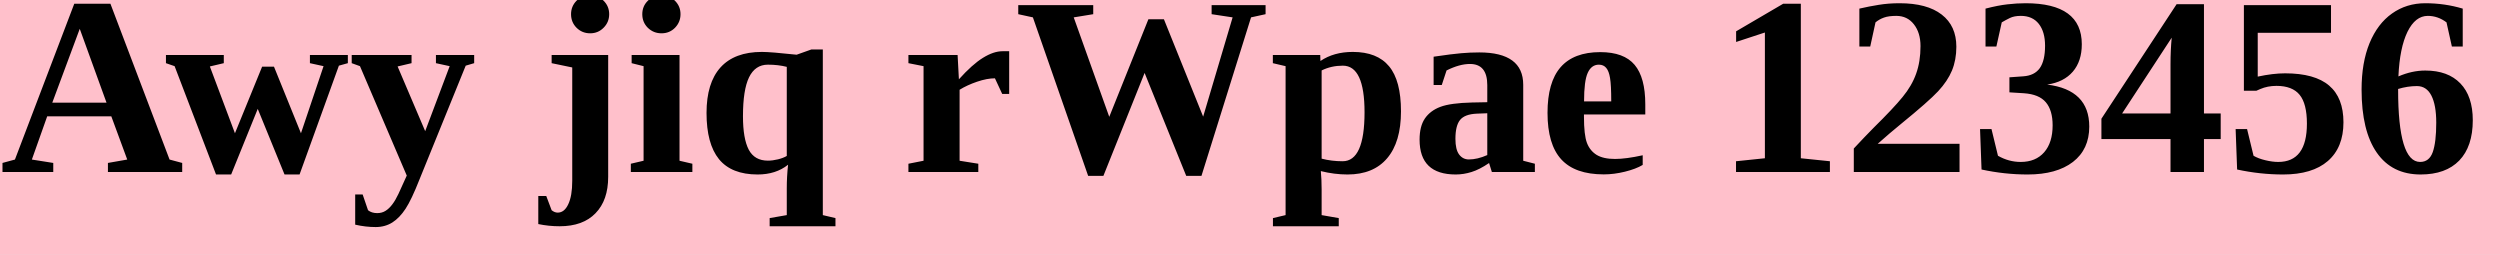
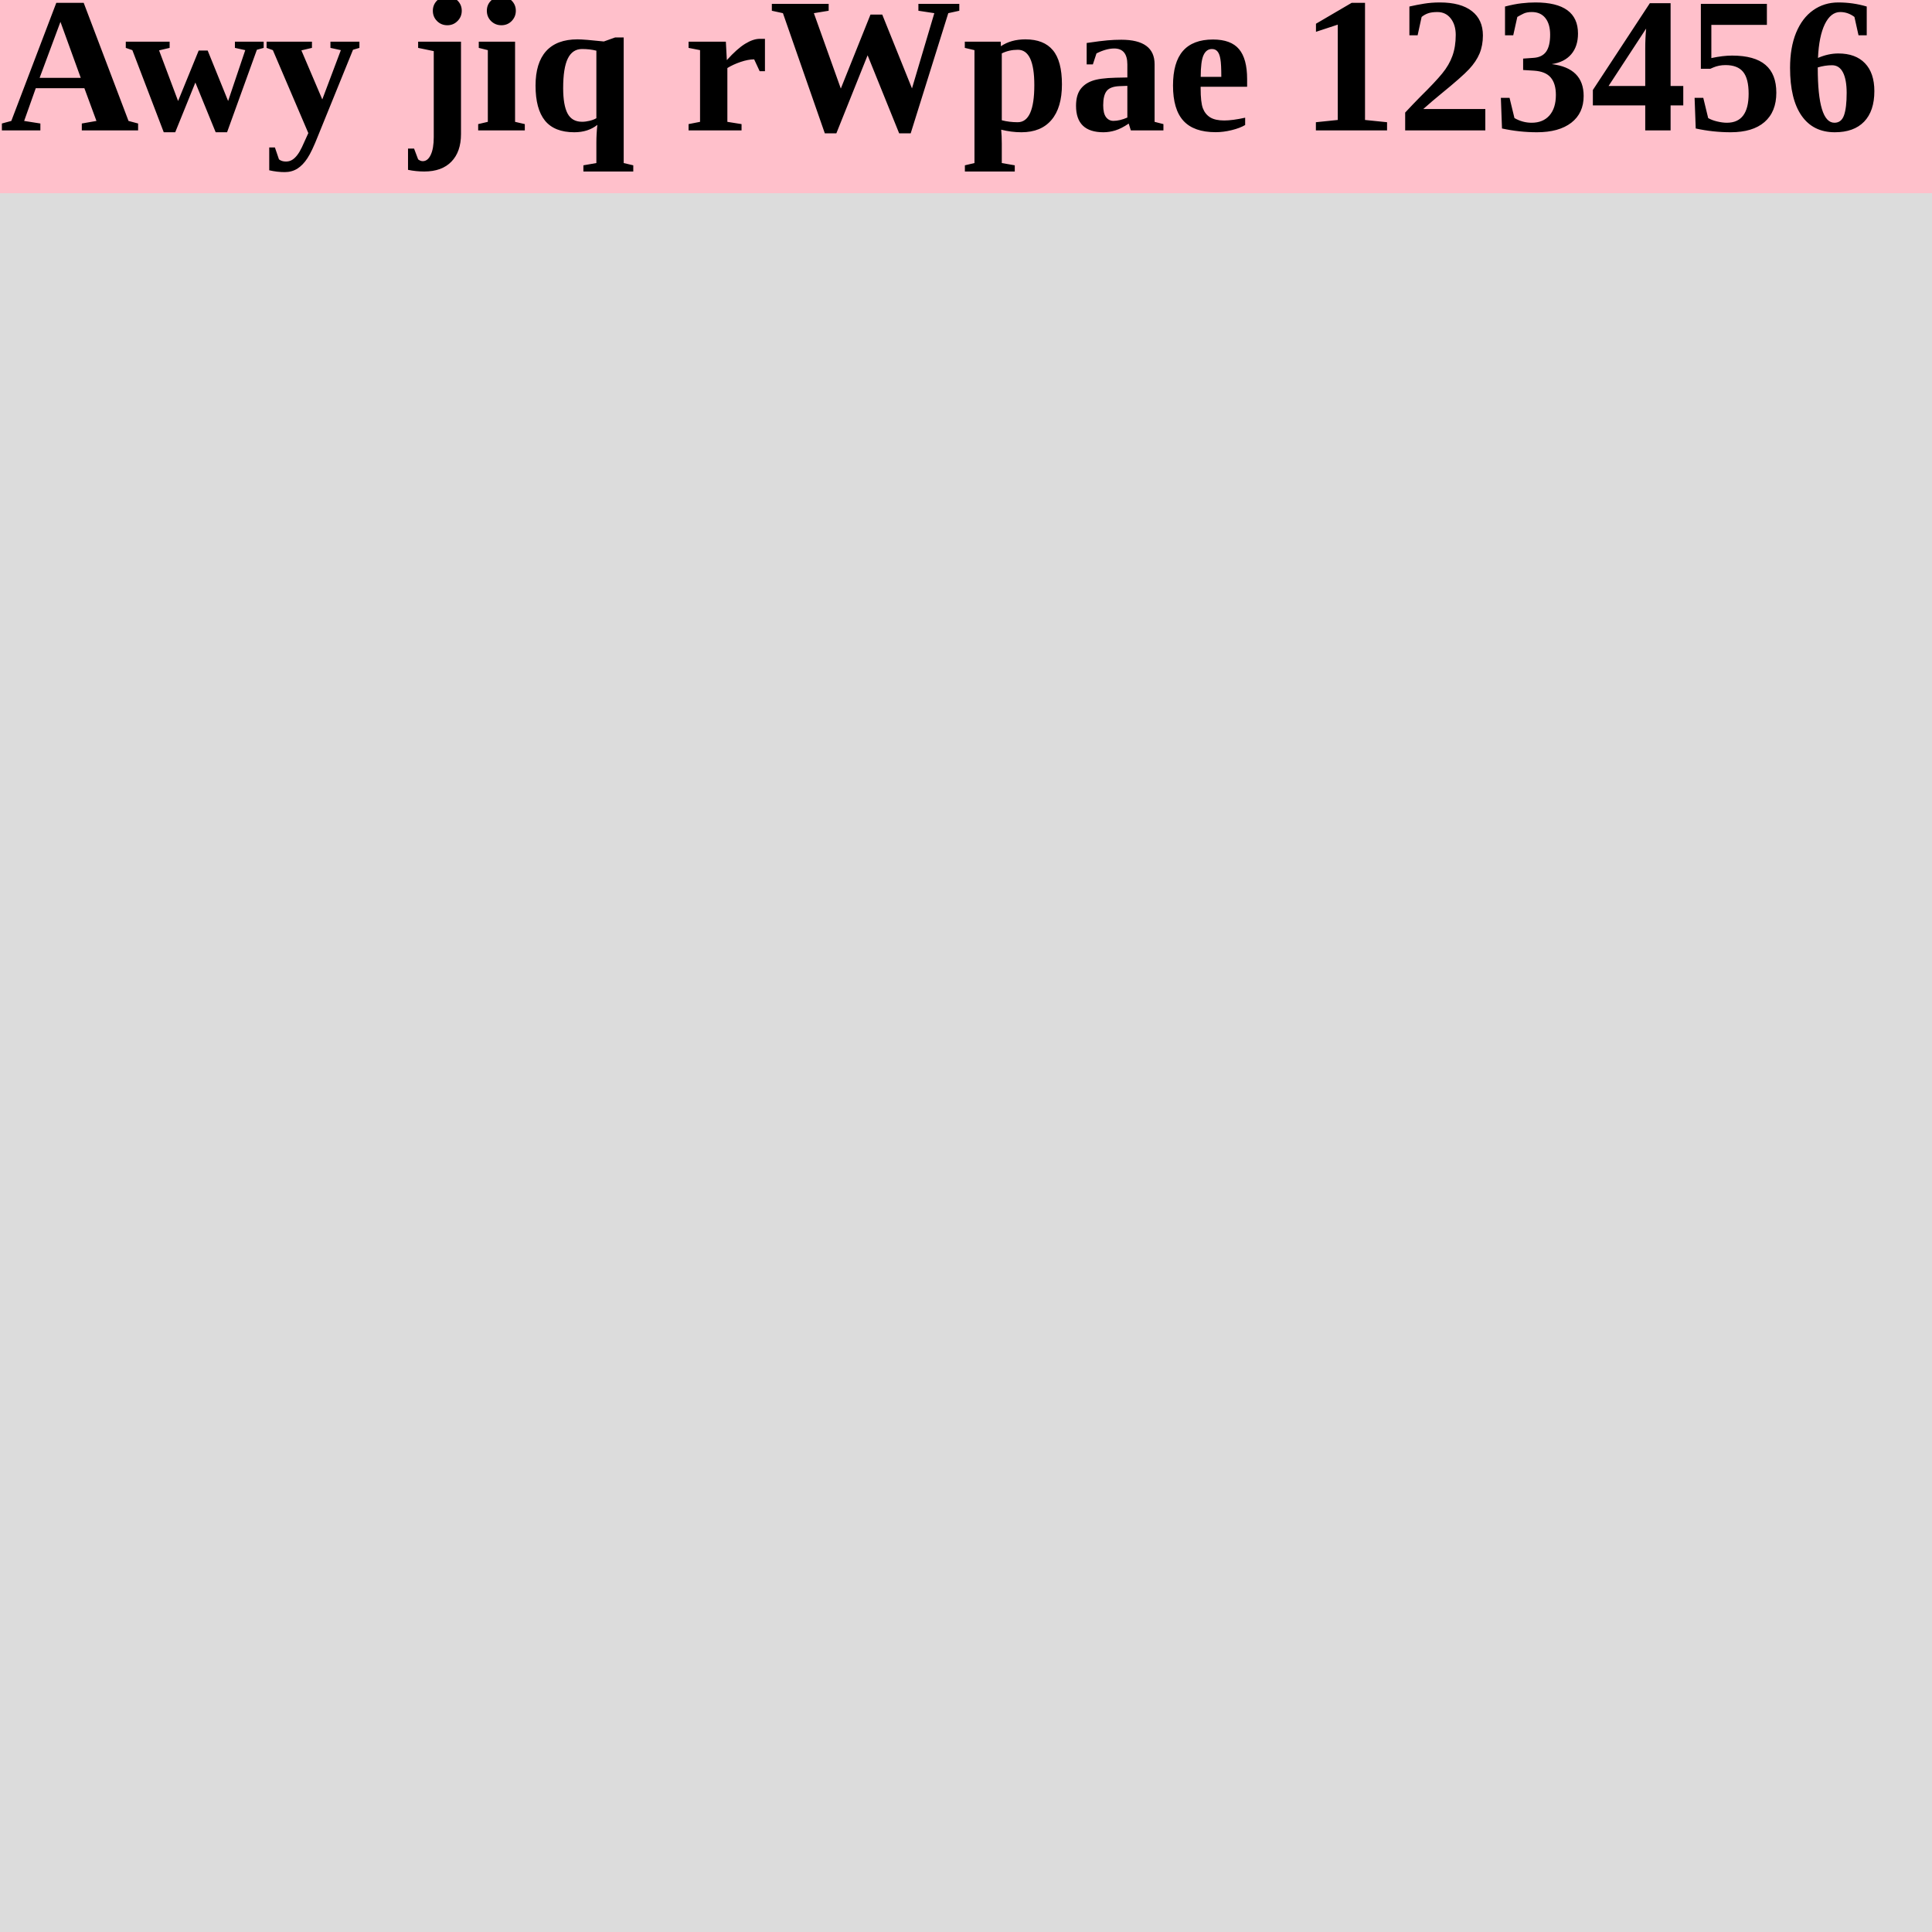
<svg xmlns="http://www.w3.org/2000/svg">
  <rect width="100%" height="100%" fill="#dcdcdc" />
-   <svg width="900" viewBox="0 0 400 40" preserveAspectRatio="xMinYMin meet">
+   <svg height="50" viewBox="0 0 400 40" preserveAspectRatio="xMinYMin meet">
    <svg width="400" height="40">
      <rect width="100%" height="100%" fill="pink" />
      <text dominant-baseline="hanging" text-anchor="start" font-size="40" font-weight="bold">Awy jiq rWpae 123456</text>
    </svg>
  </svg>
</svg>
